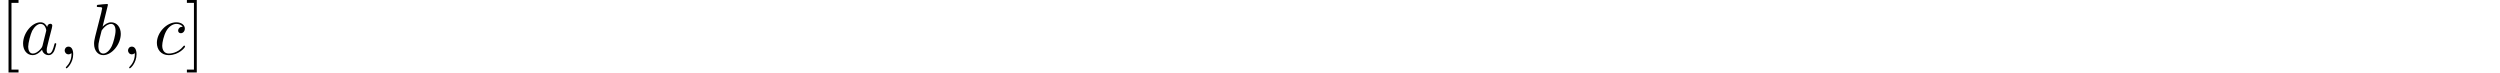
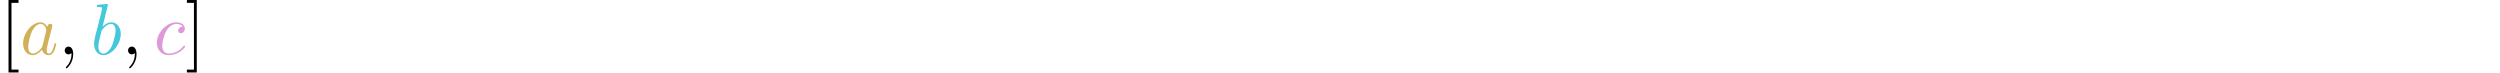
<svg xmlns="http://www.w3.org/2000/svg" xmlns:xlink="http://www.w3.org/1999/xlink" width="343.711" height="9.963" viewBox="0 0 343.711 9.963">
  <defs>
    <g>
      <g id="glyph-0-0">
        <path d="M 2.547 2.5 L 2.547 2.094 L 1.578 2.094 L 1.578 -7.078 L 2.547 -7.078 L 2.547 -7.484 L 1.172 -7.484 L 1.172 2.5 Z M 2.547 2.5 " />
      </g>
      <g id="glyph-0-1">
        <path d="M 1.578 -7.484 L 0.219 -7.484 L 0.219 -7.078 L 1.188 -7.078 L 1.188 2.094 L 0.219 2.094 L 0.219 2.5 L 1.578 2.5 Z M 1.578 -7.484 " />
      </g>
      <g id="glyph-1-0">
        <path d="M 3.719 -3.766 C 3.531 -4.141 3.25 -4.406 2.797 -4.406 C 1.641 -4.406 0.406 -2.938 0.406 -1.484 C 0.406 -0.547 0.953 0.109 1.719 0.109 C 1.922 0.109 2.422 0.062 3.016 -0.641 C 3.094 -0.219 3.453 0.109 3.922 0.109 C 4.281 0.109 4.5 -0.125 4.672 -0.438 C 4.828 -0.797 4.969 -1.406 4.969 -1.422 C 4.969 -1.531 4.875 -1.531 4.844 -1.531 C 4.75 -1.531 4.734 -1.484 4.703 -1.344 C 4.531 -0.703 4.359 -0.109 3.953 -0.109 C 3.672 -0.109 3.656 -0.375 3.656 -0.562 C 3.656 -0.781 3.672 -0.875 3.781 -1.312 C 3.891 -1.719 3.906 -1.828 4 -2.203 L 4.359 -3.594 C 4.422 -3.875 4.422 -3.891 4.422 -3.938 C 4.422 -4.109 4.312 -4.203 4.141 -4.203 C 3.891 -4.203 3.75 -3.984 3.719 -3.766 Z M 3.078 -1.188 C 3.016 -1 3.016 -0.984 2.875 -0.812 C 2.438 -0.266 2.031 -0.109 1.75 -0.109 C 1.25 -0.109 1.109 -0.656 1.109 -1.047 C 1.109 -1.547 1.422 -2.766 1.656 -3.234 C 1.969 -3.812 2.406 -4.188 2.812 -4.188 C 3.453 -4.188 3.594 -3.375 3.594 -3.312 C 3.594 -3.25 3.578 -3.188 3.562 -3.141 Z M 3.078 -1.188 " />
      </g>
      <g id="glyph-1-1">
        <path d="M 2.031 -0.016 C 2.031 -0.672 1.781 -1.062 1.391 -1.062 C 1.062 -1.062 0.859 -0.812 0.859 -0.531 C 0.859 -0.266 1.062 0 1.391 0 C 1.5 0 1.641 -0.047 1.734 -0.125 C 1.766 -0.156 1.781 -0.156 1.781 -0.156 C 1.797 -0.156 1.797 -0.156 1.797 -0.016 C 1.797 0.734 1.453 1.328 1.125 1.656 C 1.016 1.766 1.016 1.781 1.016 1.812 C 1.016 1.891 1.062 1.922 1.109 1.922 C 1.219 1.922 2.031 1.156 2.031 -0.016 Z M 2.031 -0.016 " />
      </g>
      <g id="glyph-1-2">
        <path d="M 2.375 -6.812 C 2.375 -6.812 2.375 -6.922 2.25 -6.922 C 2.031 -6.922 1.297 -6.844 1.031 -6.812 C 0.953 -6.812 0.844 -6.797 0.844 -6.625 C 0.844 -6.5 0.938 -6.5 1.094 -6.5 C 1.562 -6.5 1.578 -6.438 1.578 -6.328 C 1.578 -6.266 1.5 -5.922 1.453 -5.719 L 0.625 -2.469 C 0.516 -1.969 0.469 -1.797 0.469 -1.453 C 0.469 -0.516 1 0.109 1.734 0.109 C 2.906 0.109 4.141 -1.375 4.141 -2.812 C 4.141 -3.719 3.609 -4.406 2.812 -4.406 C 2.359 -4.406 1.938 -4.109 1.641 -3.812 Z M 1.453 -3.047 C 1.5 -3.266 1.5 -3.281 1.594 -3.391 C 2.078 -4.031 2.531 -4.188 2.797 -4.188 C 3.156 -4.188 3.422 -3.891 3.422 -3.25 C 3.422 -2.656 3.094 -1.516 2.906 -1.141 C 2.578 -0.469 2.125 -0.109 1.734 -0.109 C 1.391 -0.109 1.062 -0.375 1.062 -1.109 C 1.062 -1.312 1.062 -1.5 1.219 -2.125 Z M 1.453 -3.047 " />
      </g>
      <g id="glyph-1-3">
        <path d="M 3.953 -3.781 C 3.781 -3.781 3.656 -3.781 3.516 -3.656 C 3.344 -3.5 3.328 -3.328 3.328 -3.266 C 3.328 -3.016 3.516 -2.906 3.703 -2.906 C 3.984 -2.906 4.25 -3.156 4.25 -3.547 C 4.25 -4.031 3.781 -4.406 3.078 -4.406 C 1.734 -4.406 0.406 -2.984 0.406 -1.578 C 0.406 -0.672 0.984 0.109 2.031 0.109 C 3.453 0.109 4.281 -0.953 4.281 -1.062 C 4.281 -1.125 4.234 -1.203 4.172 -1.203 C 4.109 -1.203 4.094 -1.172 4.031 -1.094 C 3.25 -0.109 2.156 -0.109 2.047 -0.109 C 1.422 -0.109 1.141 -0.594 1.141 -1.203 C 1.141 -1.609 1.344 -2.578 1.688 -3.188 C 2 -3.766 2.547 -4.188 3.094 -4.188 C 3.422 -4.188 3.812 -4.062 3.953 -3.781 Z M 3.953 -3.781 " />
      </g>
    </g>
    <clipPath id="clip-0">
      <path clip-rule="nonzero" d="M 1 0 L 3 0 L 3 9.965 L 1 9.965 Z M 1 0 " />
    </clipPath>
    <clipPath id="clip-1">
      <path clip-rule="nonzero" d="M 8 6 L 11 6 L 11 9.965 L 8 9.965 Z M 8 6 " />
    </clipPath>
    <clipPath id="clip-2">
      <path clip-rule="nonzero" d="M 17 6 L 19 6 L 19 9.965 L 17 9.965 Z M 17 6 " />
    </clipPath>
    <clipPath id="clip-3">
      <path clip-rule="nonzero" d="M 25 0 L 28 0 L 28 9.965 L 25 9.965 Z M 25 0 " />
    </clipPath>
  </defs>
  <g clip-path="url(#clip-0)">
    <g fill="rgb(0%, 0%, 0%)" fill-opacity="1">
      <use xlink:href="#glyph-0-0" x="0" y="7.472" />
    </g>
  </g>
-   <g fill="rgb(0%, 0%, 0%)" fill-opacity="1">
+   <g fill="rgb(82.352%, 69.019%, 34.119%)" fill-opacity="1">
    <use xlink:href="#glyph-1-0" x="2.767" y="7.472" />
  </g>
  <g clip-path="url(#clip-1)">
    <g fill="rgb(0%, 0%, 0%)" fill-opacity="1">
      <use xlink:href="#glyph-1-1" x="8.033" y="7.472" />
    </g>
  </g>
-   <g fill="rgb(0%, 0%, 0%)" fill-opacity="1">
+   <g fill="rgb(26.276%, 78.432%, 86.275%)" fill-opacity="1">
    <use xlink:href="#glyph-1-2" x="12.465" y="7.472" />
  </g>
  <g clip-path="url(#clip-2)">
    <g fill="rgb(0%, 0%, 0%)" fill-opacity="1">
      <use xlink:href="#glyph-1-1" x="16.741" y="7.472" />
    </g>
  </g>
-   <g fill="rgb(0%, 0%, 0%)" fill-opacity="1">
+   <g fill="rgb(86.667%, 59.999%, 84.705%)" fill-opacity="1">
    <use xlink:href="#glyph-1-3" x="21.162" y="7.472" />
  </g>
  <g clip-path="url(#clip-3)">
    <g fill="rgb(0%, 0%, 0%)" fill-opacity="1">
      <use xlink:href="#glyph-0-1" x="25.476" y="7.472" />
    </g>
  </g>
</svg>
